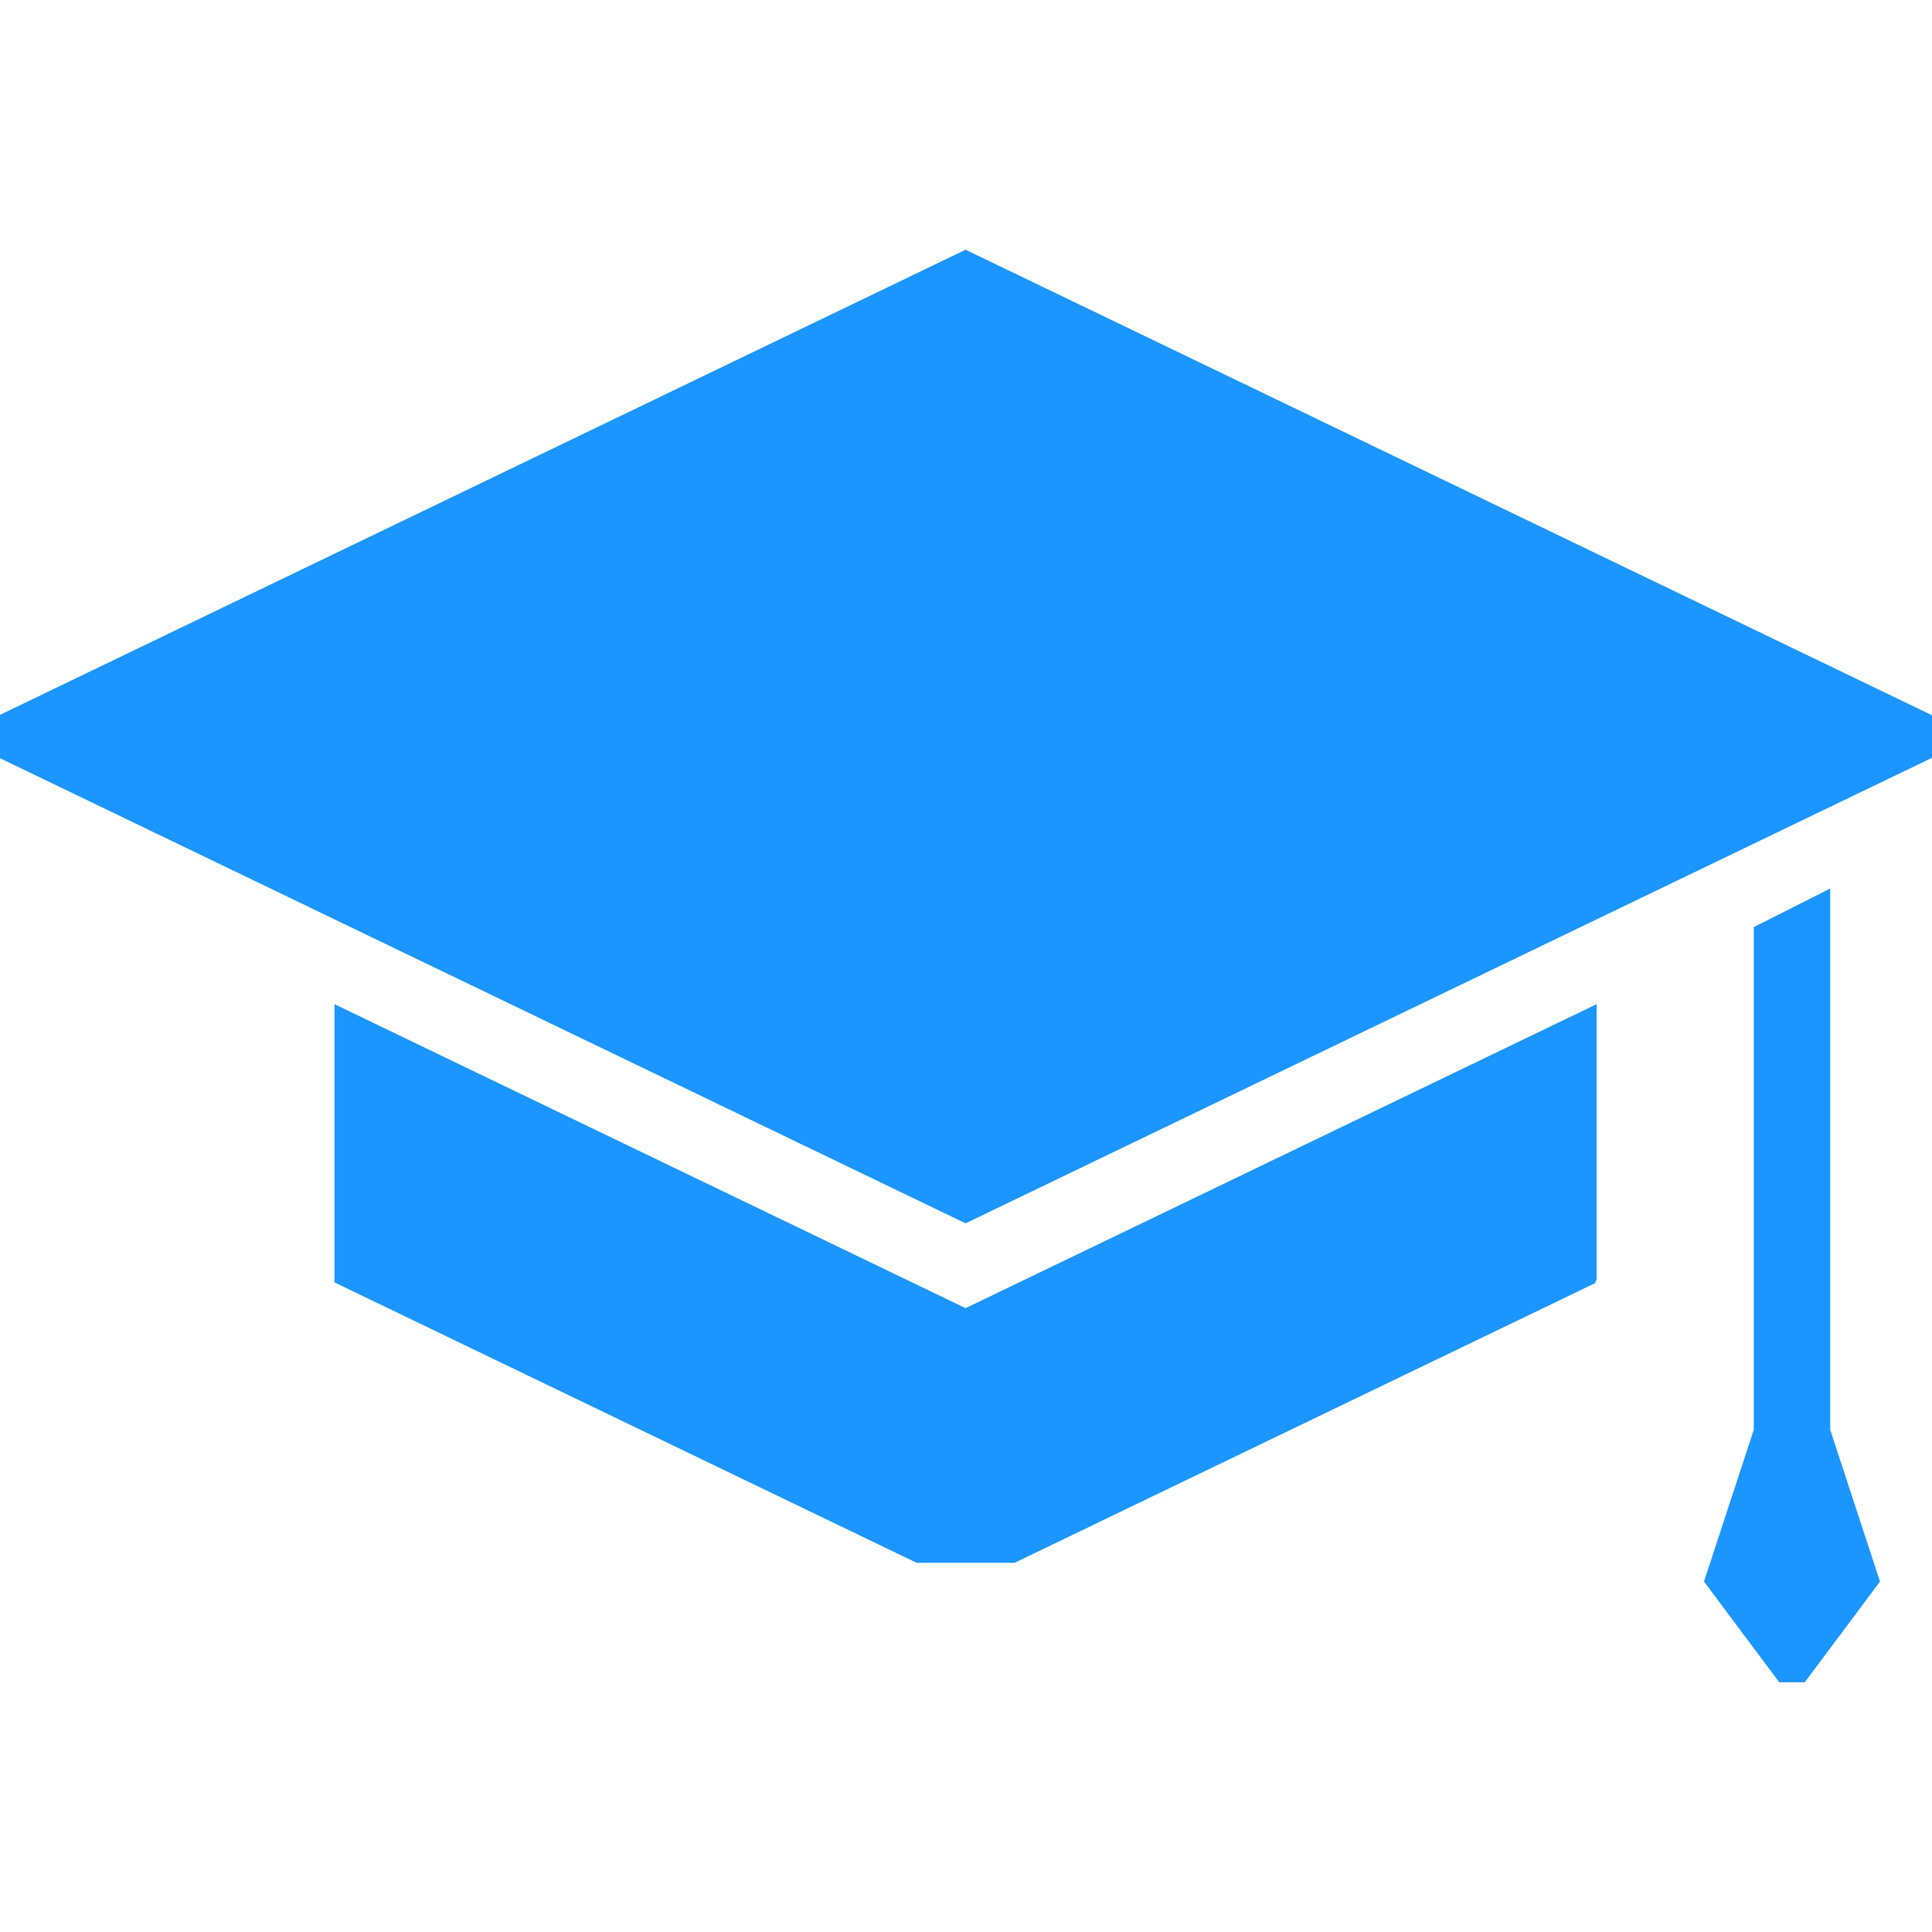
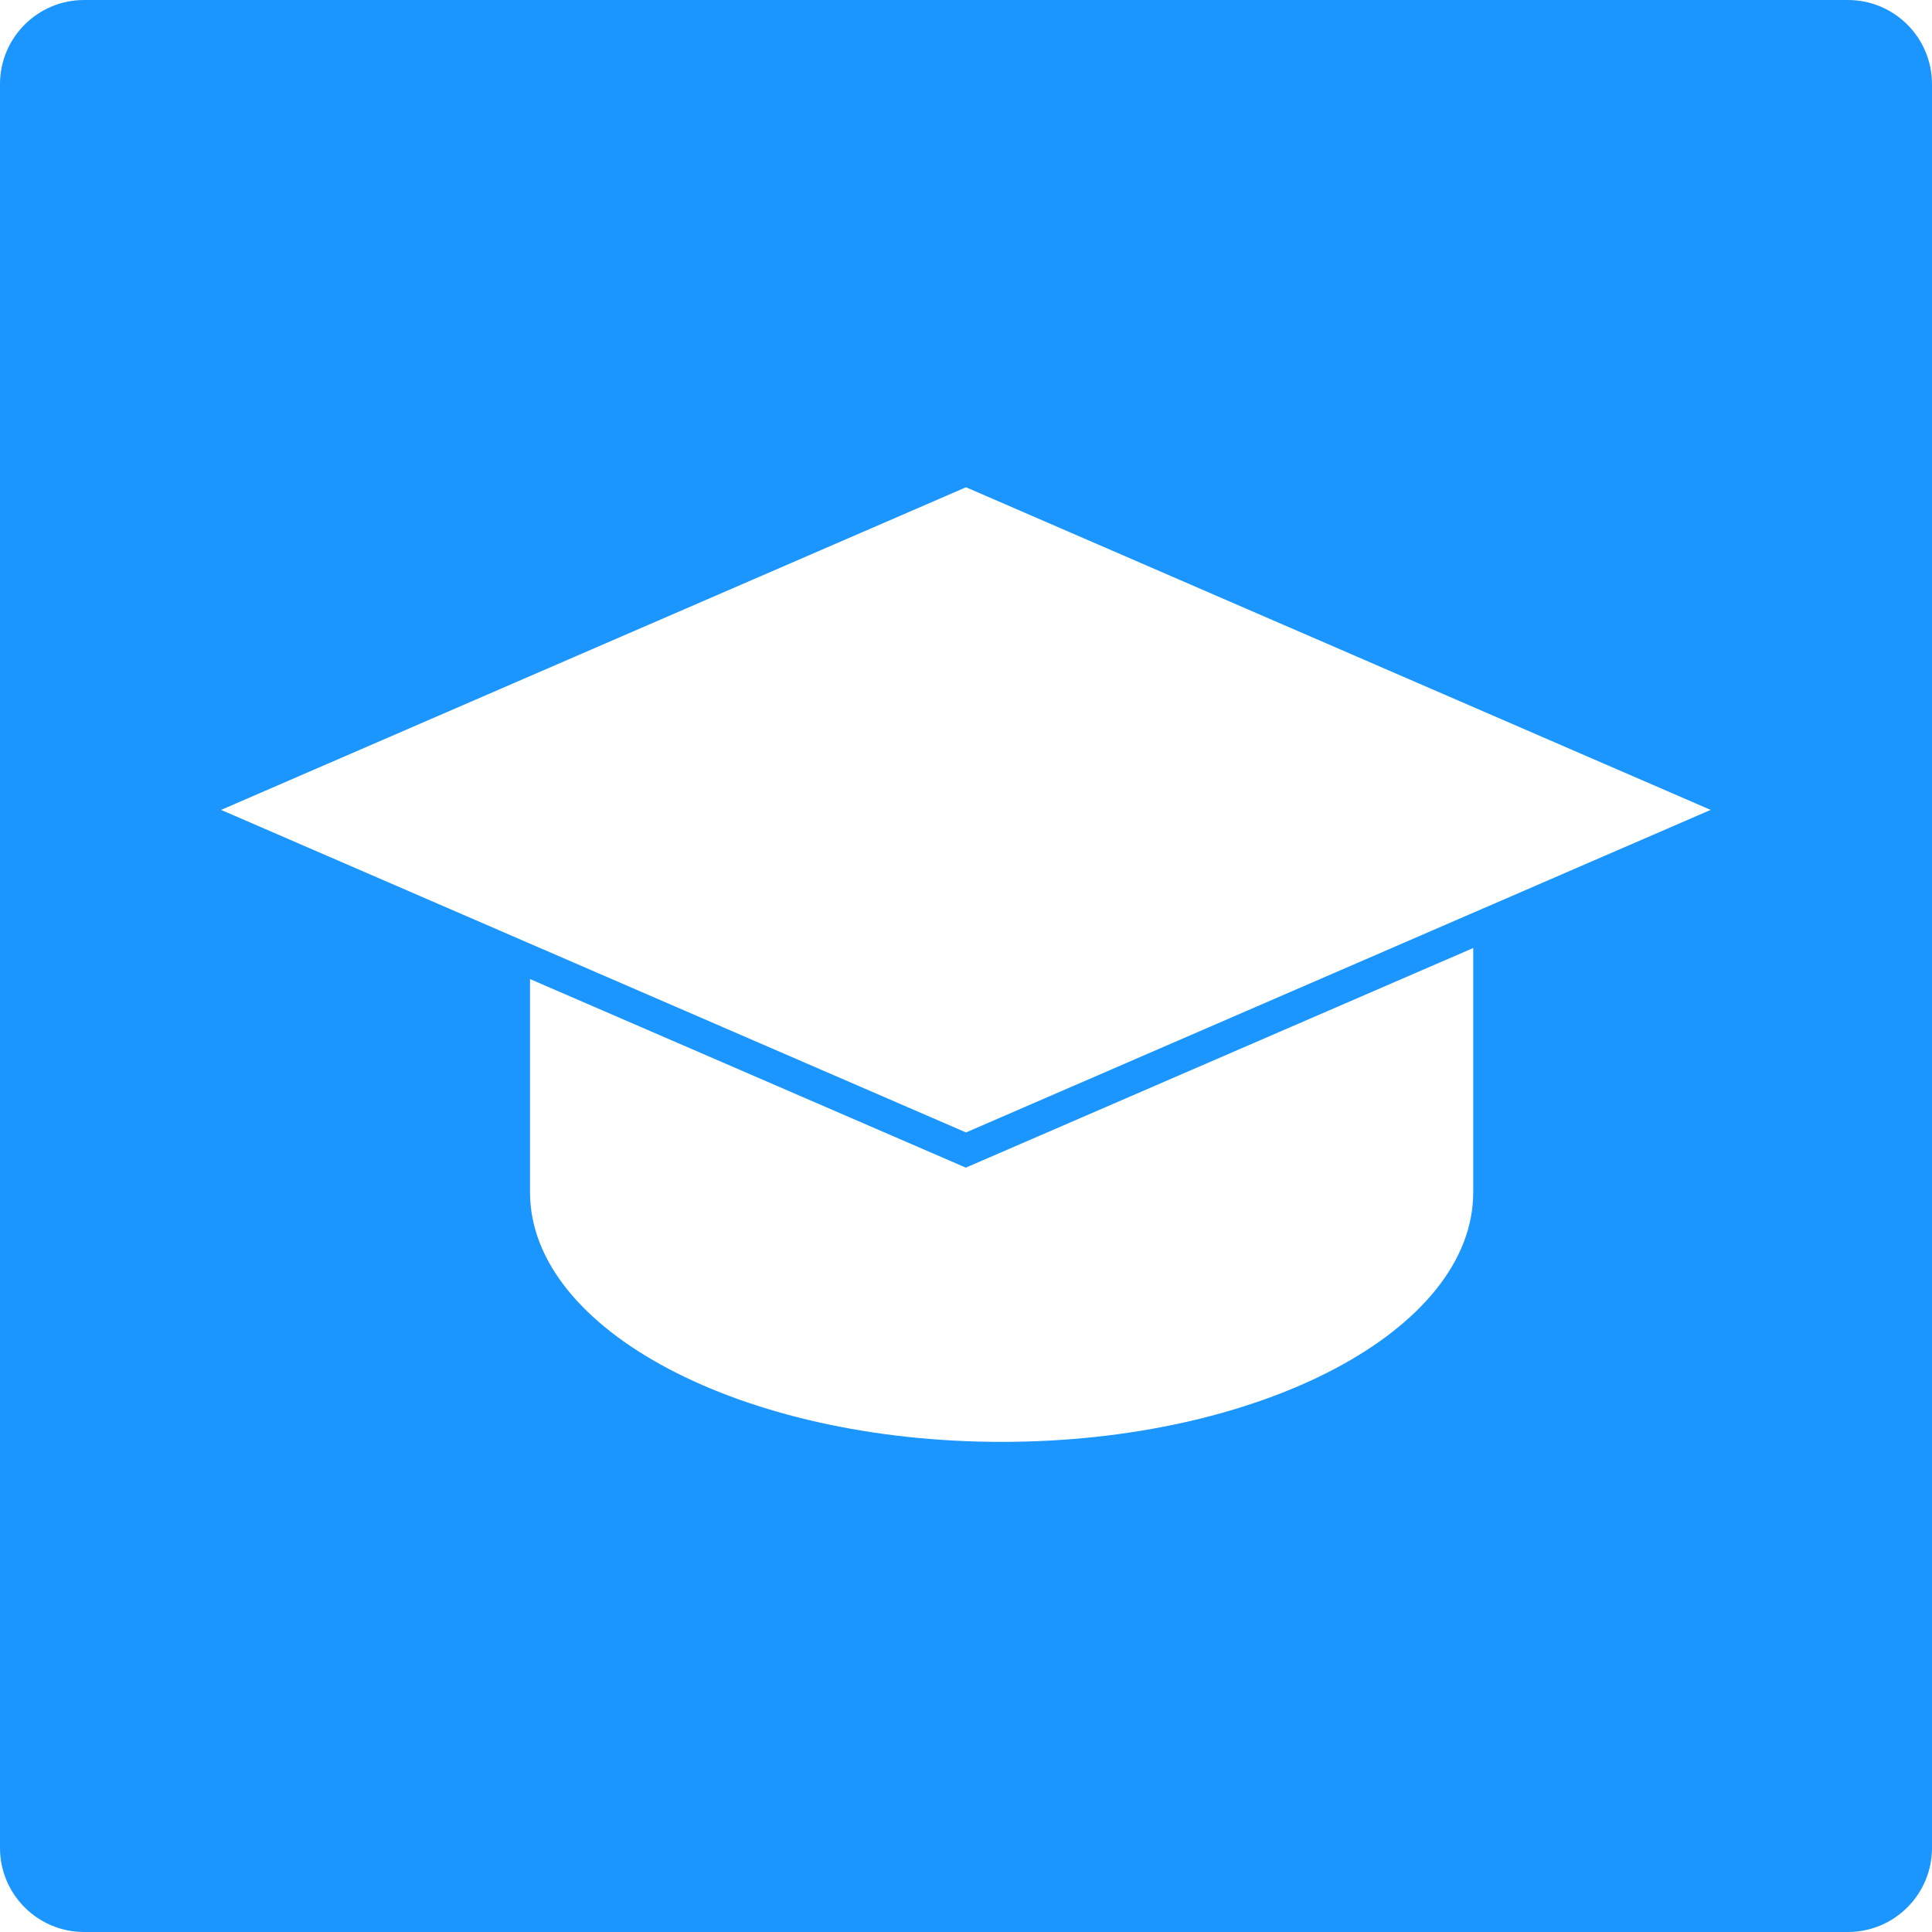
- <svg xmlns="http://www.w3.org/2000/svg" version="1.1" id="Capa_1" x="0px" y="0px" width="512px" height="512px" viewBox="0 0 484.006 484.006" style="enable-background:new 0 0 484.006 484.006;" xml:space="preserve">
-   <g>
-     <g>
-       <polygon points="484.006,189.845 484.006,179.186 241.897,62.561 0,179.083 0,189.946 241.897,306.471   " fill="#1B96FE" />
-       <path d="M83.808,251.571v69.7l145.836,70.25h24.506l145.435-70.057c0.14-0.307,0.271-0.613,0.402-0.922V251.57l-158.09,76.152    L83.808,251.571z" fill="#1B96FE" />
-       <polygon points="458.506,358.195 458.506,222.599 439.359,232.255 439.359,358.195 426.883,396.203 445.742,421.445     452.123,421.445 470.981,396.203   " fill="#1B96FE" />
-     </g>
-   </g>
-   <g>
- </g>
-   <g>
- </g>
-   <g>
- </g>
-   <g>
- </g>
-   <g>
- </g>
-   <g>
- </g>
-   <g>
- </g>
-   <g>
- </g>
-   <g>
- </g>
-   <g>
- </g>
-   <g>
- </g>
-   <g>
- </g>
-   <g>
- </g>
-   <g>
- </g>
-   <g>
- </g>
+ <svg xmlns="http://www.w3.org/2000/svg" id="Layer_1" data-name="Layer 1" viewBox="0 0 678 678">
+   <defs>
+     <style>.cls-1{fill:#1b96fe;fill-rule:evenodd;}</style>
+   </defs>
+   <path class="cls-1" d="M699,51.52A29.52,29.52,0,0,0,669.48,22h-619A29.52,29.52,0,0,0,21,51.52v619A29.52,29.52,0,0,0,50.52,700h619A29.52,29.52,0,0,0,699,670.48ZM538,440.41C538,488.8,463.59,528,372.5,528S207,488.8,207,440.41V365.58l152.94,66.18L538,354.69Zm-178-21L98.58,306.22,360,193,621.32,306.22Z" transform="translate(-21 -22)" />
</svg>
